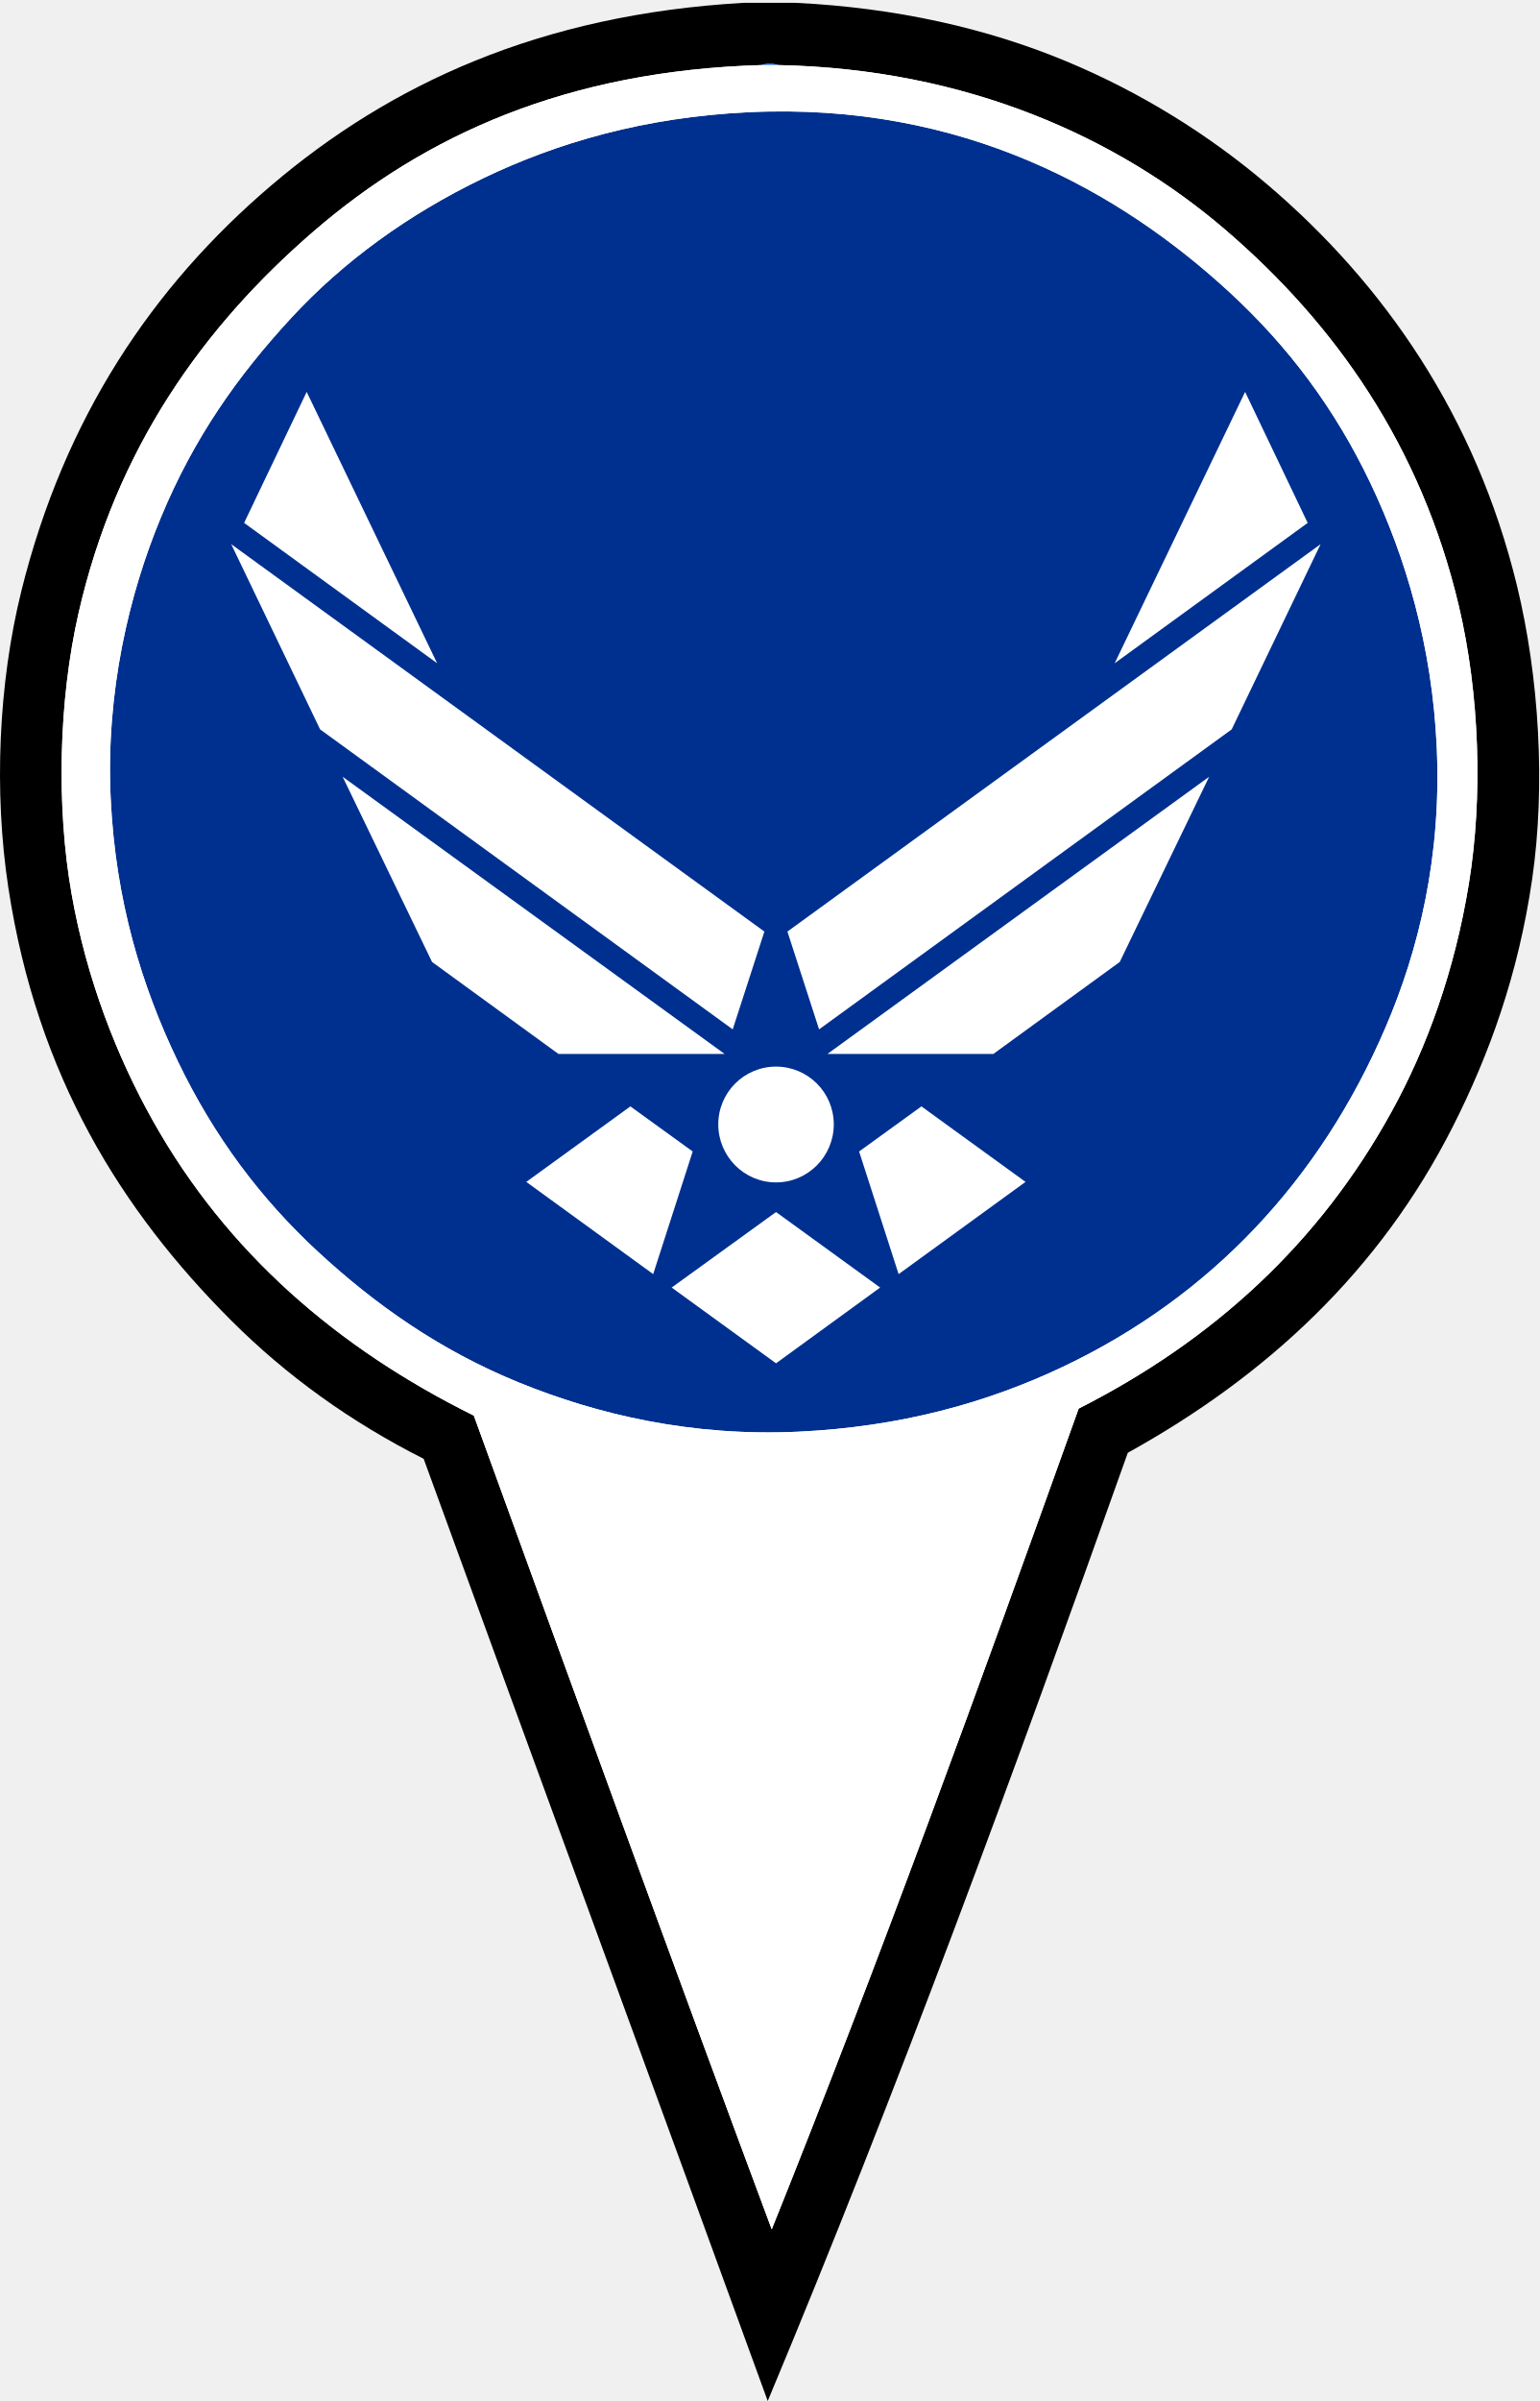
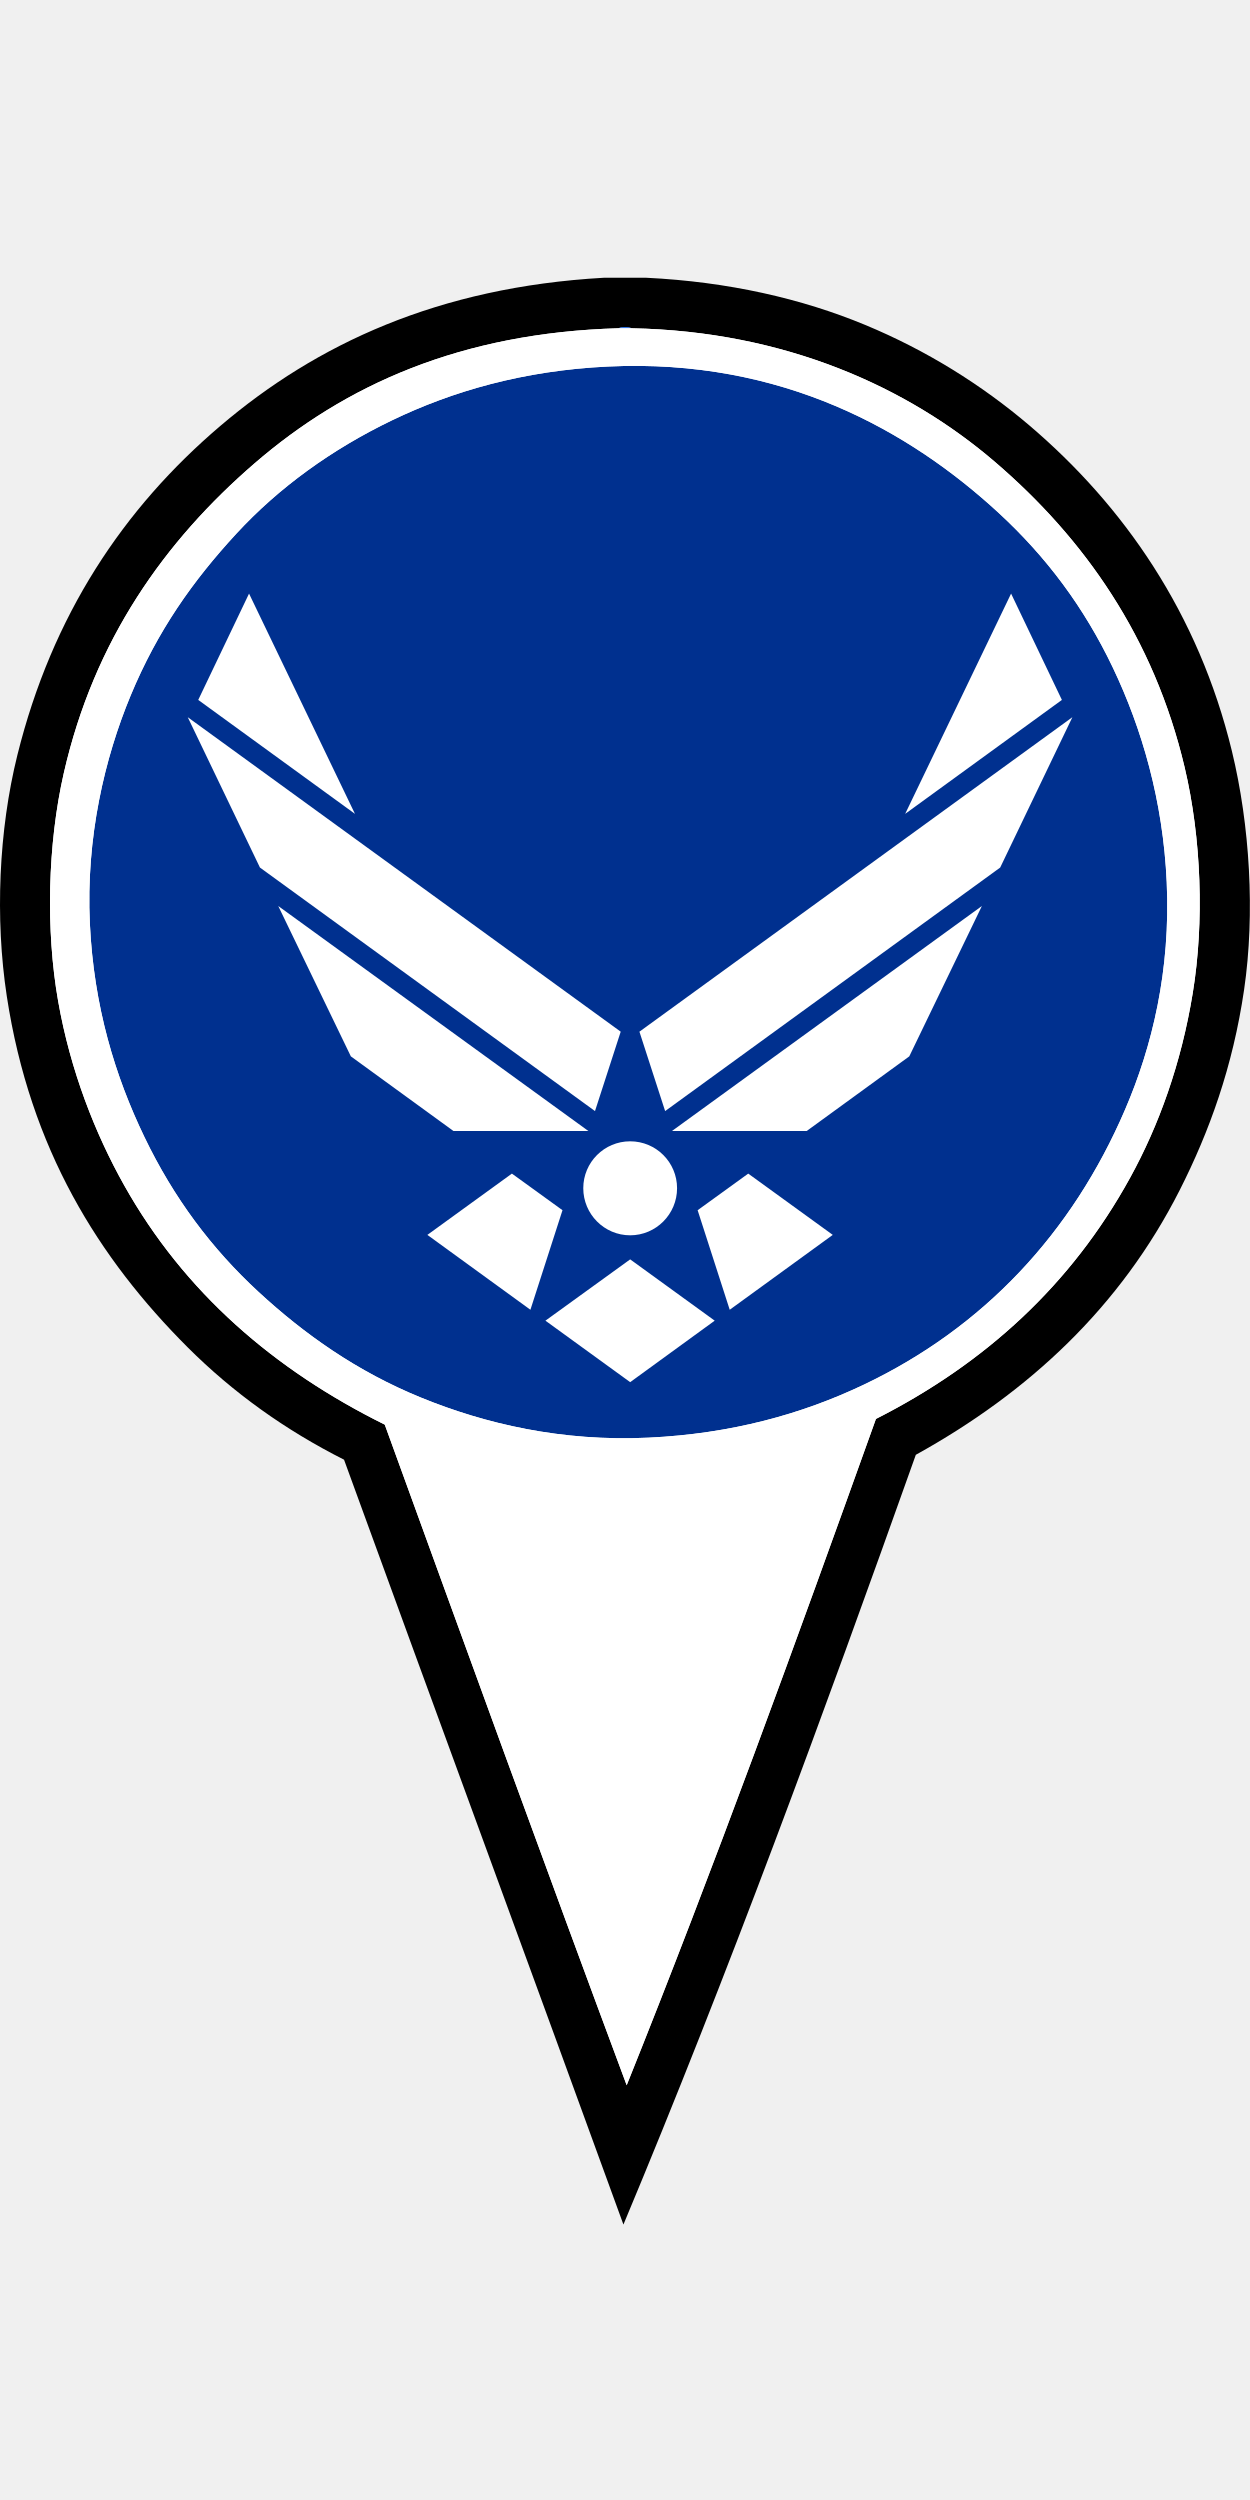
- <svg xmlns="http://www.w3.org/2000/svg" version="1.1" width="506" height="789" viewBox="0 -0.933 506 789" enable-background="new 0 -0.933 506 789" xml:space="preserve">
+ <svg xmlns="http://www.w3.org/2000/svg" version="1.1" width="20" height="40" viewBox="0 -0.933 506 789" enable-background="new 0 -0.933 506 789" xml:space="preserve">
  <defs>
</defs>
  <path fill-rule="evenodd" clip-rule="evenodd" d="M244.451,0c5.708,0,11.431,0,17.14,0c33.092,1.609,62.938,8.422,88.7,19.122  c24.817,10.304,47.136,24.287,66.283,40.56c38.442,32.709,68.563,76.179,82.087,131.886c7.28,29.935,9.46,65.85,4.951,96.615  c-4.556,31.196-14.092,57.501-26.056,81.119c-23.952,47.297-61.032,81.827-106.831,107.166  c-37.601,105.718-76.092,210.542-118.362,311.601c-37.575-103.339-75.497-206.328-113.098-309.619  c-23.94-12.087-45.018-27.222-63.31-45.501C40.04,397.031,12.198,352.78,2.749,290.819c-4.805-31.531-3.269-67.162,4.285-97.591  c14.082-56.723,42.951-99.871,82.111-133.211C128.108,26.825,177.436,3.789,244.451,0z M250.383,20.447  c-64.078,1.832-110.782,23.084-147.391,54.728c-36.276,31.346-64.86,71.423-77.157,125.297c-6.602,28.894-7.344,63.732-2.304,92.33  c4.966,28.261,15.011,53.675,26.702,74.518c24.324,43.385,60.747,74.766,105.519,96.936  c32.461,89.318,64.871,178.713,97.926,267.413c35.408-88.131,68.302-178.764,100.898-269.717  c44.362-22.515,79.089-54.345,102.868-97.593c11.617-21.091,20.73-46.244,25.39-74.854c4.682-28.608,3.517-62.579-3.294-91.337  c-12.437-52.598-40.624-92.625-76.811-123.65C367.68,44.473,318.14,21.66,255.659,20.447  C254.656,19.89,251.386,19.89,250.383,20.447z" />
  <path fill-rule="evenodd" clip-rule="evenodd" fill="#0060FF" d="M250.383,20.447c1.003-0.558,4.273-0.558,5.276,0  C253.898,20.447,252.141,20.447,250.383,20.447z" />
  <path fill-rule="evenodd" clip-rule="evenodd" fill="#00308F" d="M246.097,35.941c70.508-3.357,122.274,26.131,158.266,59.348  c19.17,17.709,34.455,38.058,46.171,62.653c11.641,24.448,20.262,53.677,21.747,86.719c1.635,35.829-5.944,66.693-16.818,91.995  c-21.5,50.145-57.342,88.365-105.84,111.452c-25.141,11.964-53.676,19.839-87.041,21.425c-35.309,1.684-66.296-5.673-91.994-16.15  c-26.107-10.625-47.409-25.761-65.949-42.875c-18.974-17.5-34.319-38.023-46.159-62.643c-11.877-24.671-20.508-52.81-22.094-86.384  c-1.659-35.023,6.057-67.2,16.485-92.329c10.873-26.194,25.104-46.369,42.863-65.613c17.041-18.466,38.405-34.01,62.977-45.837  C183.084,45.972,211.716,37.576,246.097,35.941z" />
  <path fill-rule="evenodd" clip-rule="evenodd" fill="#FFFFFF" d="M255.659,20.447c62.481,1.213,112.021,24.026,147.07,54.072  c36.187,31.024,64.374,71.052,76.811,123.65c6.811,28.758,7.976,62.729,3.294,91.337c-4.659,28.609-13.772,53.762-25.39,74.854  c-23.779,43.248-58.506,75.078-102.868,97.593c-32.597,90.953-65.49,181.586-100.898,269.717  c-33.056-88.7-65.465-178.095-97.926-267.413c-44.771-22.17-81.195-53.551-105.519-96.936  c-11.691-20.843-21.736-46.257-26.702-74.518c-5.04-28.598-4.298-63.436,2.304-92.33c12.297-53.874,40.881-93.951,77.157-125.297  c36.609-31.644,83.313-52.896,147.391-54.728C252.141,20.447,253.898,20.447,255.659,20.447z M158.711,57.7  c-24.572,11.827-45.937,27.371-62.977,45.837c-17.76,19.245-31.99,39.419-42.863,65.613c-10.428,25.129-18.144,57.306-16.485,92.329  c1.586,33.575,10.217,61.713,22.094,86.384c11.84,24.62,27.185,45.143,46.159,62.643c18.54,17.114,39.842,32.25,65.949,42.875  c25.698,10.478,56.685,17.834,91.994,16.15c33.364-1.586,61.9-9.461,87.041-21.425c48.498-23.087,84.34-61.307,105.84-111.452  c10.874-25.302,18.453-56.166,16.818-91.995c-1.485-33.042-10.106-62.271-21.747-86.719c-11.716-24.595-27.001-44.944-46.171-62.653  c-35.991-33.217-87.758-62.705-158.266-59.348C211.716,37.576,183.084,45.972,158.711,57.7z" />
  <polygon fill="#FFFFFF" points="207.217,362.642 172.998,387.453 214.711,417.76 227.699,377.462 " />
  <polygon fill="#FFFFFF" points="220.789,422.173 255.092,447.067 289.311,422.173 255.092,397.361 " />
  <polygon fill="#FFFFFF" points="238.19,345.407 112.634,254.321 142.025,315.184 183.572,345.407 " />
  <polygon fill="#FFFFFF" points="251.262,305.193 76,177.889 105.224,238.752 240.854,337.331 " />
  <polygon fill="#FFFFFF" points="100.812,127.85 80.246,170.895 143.69,217.021 " />
  <polygon fill="#FFFFFF" points="282.401,377.462 295.389,417.76 337.102,387.453 302.883,362.642 " />
  <polygon fill="#FFFFFF" points="326.529,345.407 368.076,315.184 397.466,254.321 271.993,345.407 " />
  <polygon fill="#FFFFFF" points="258.838,305.193 269.246,337.331 404.876,238.752 434.1,177.889 " />
  <polygon fill="#FFFFFF" points="409.289,127.85 366.41,217.021 429.854,170.895 " />
  <path fill="#FFFFFF" d="M236.109,368.553c0-10.491,8.492-18.983,18.983-18.983c10.49,0,18.983,8.492,18.983,18.983  c0,10.491-8.493,19.067-18.983,19.067C244.601,387.62,236.109,379.044,236.109,368.553z" />
</svg>
